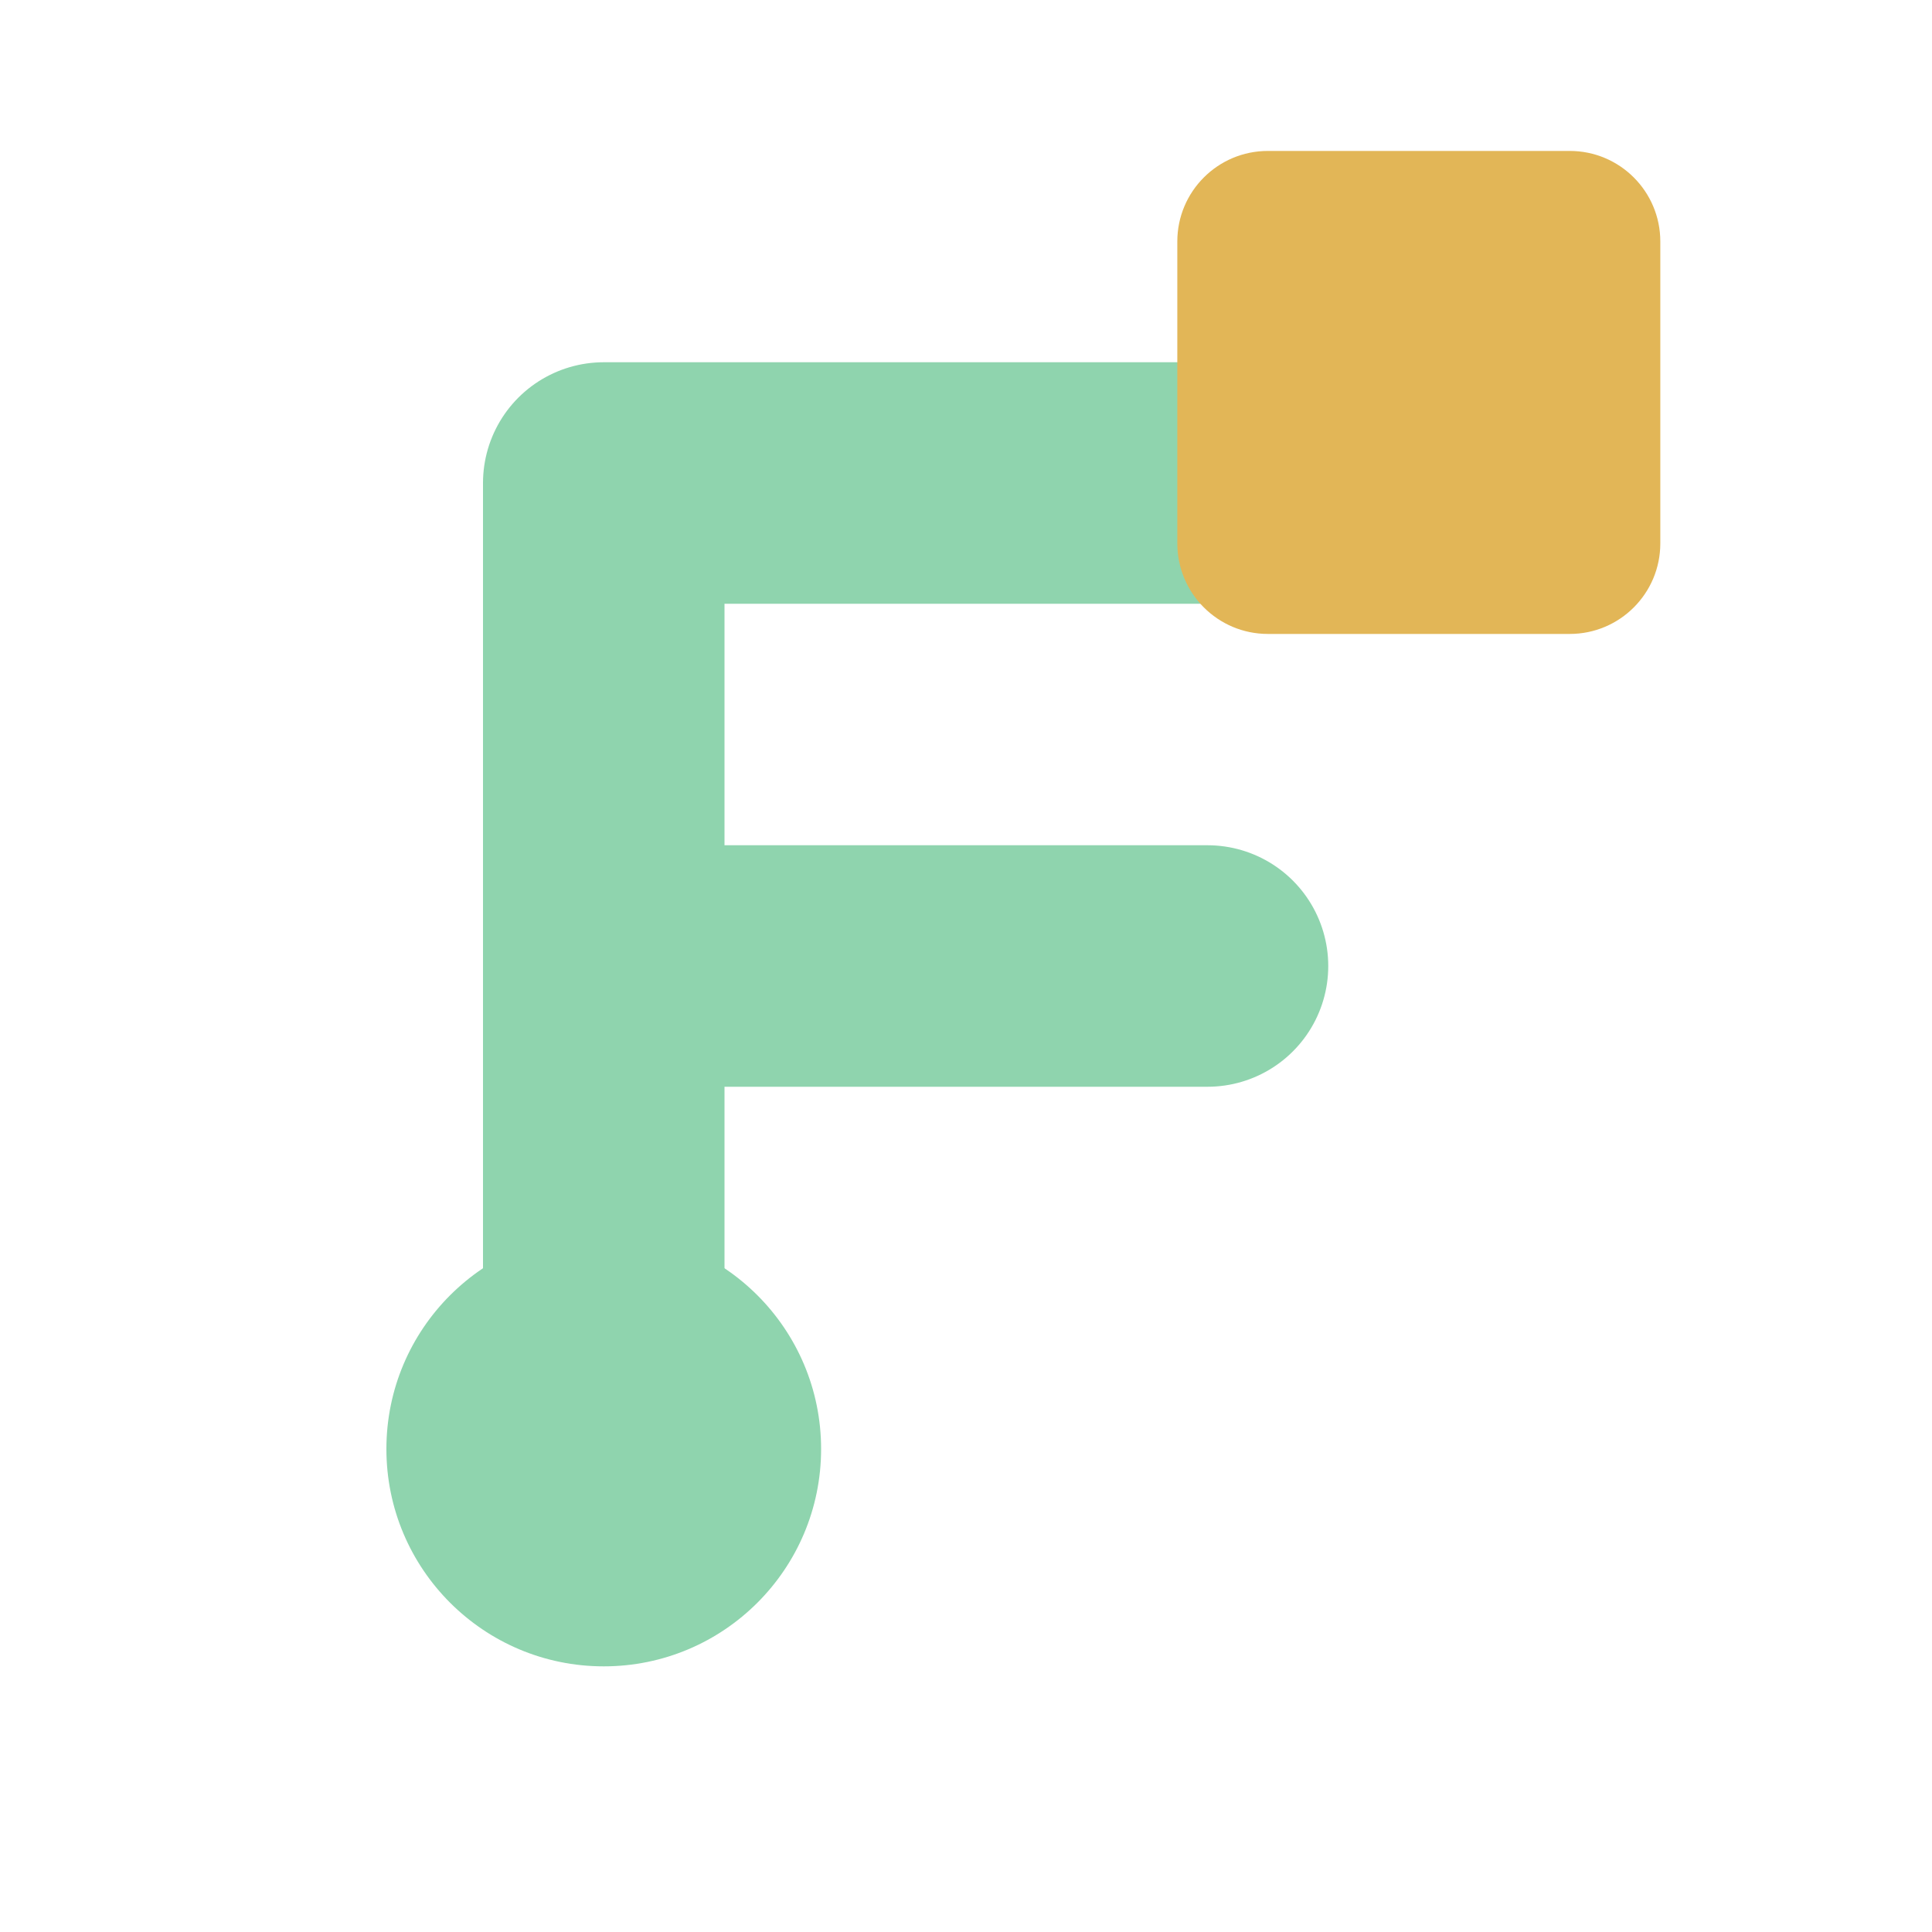
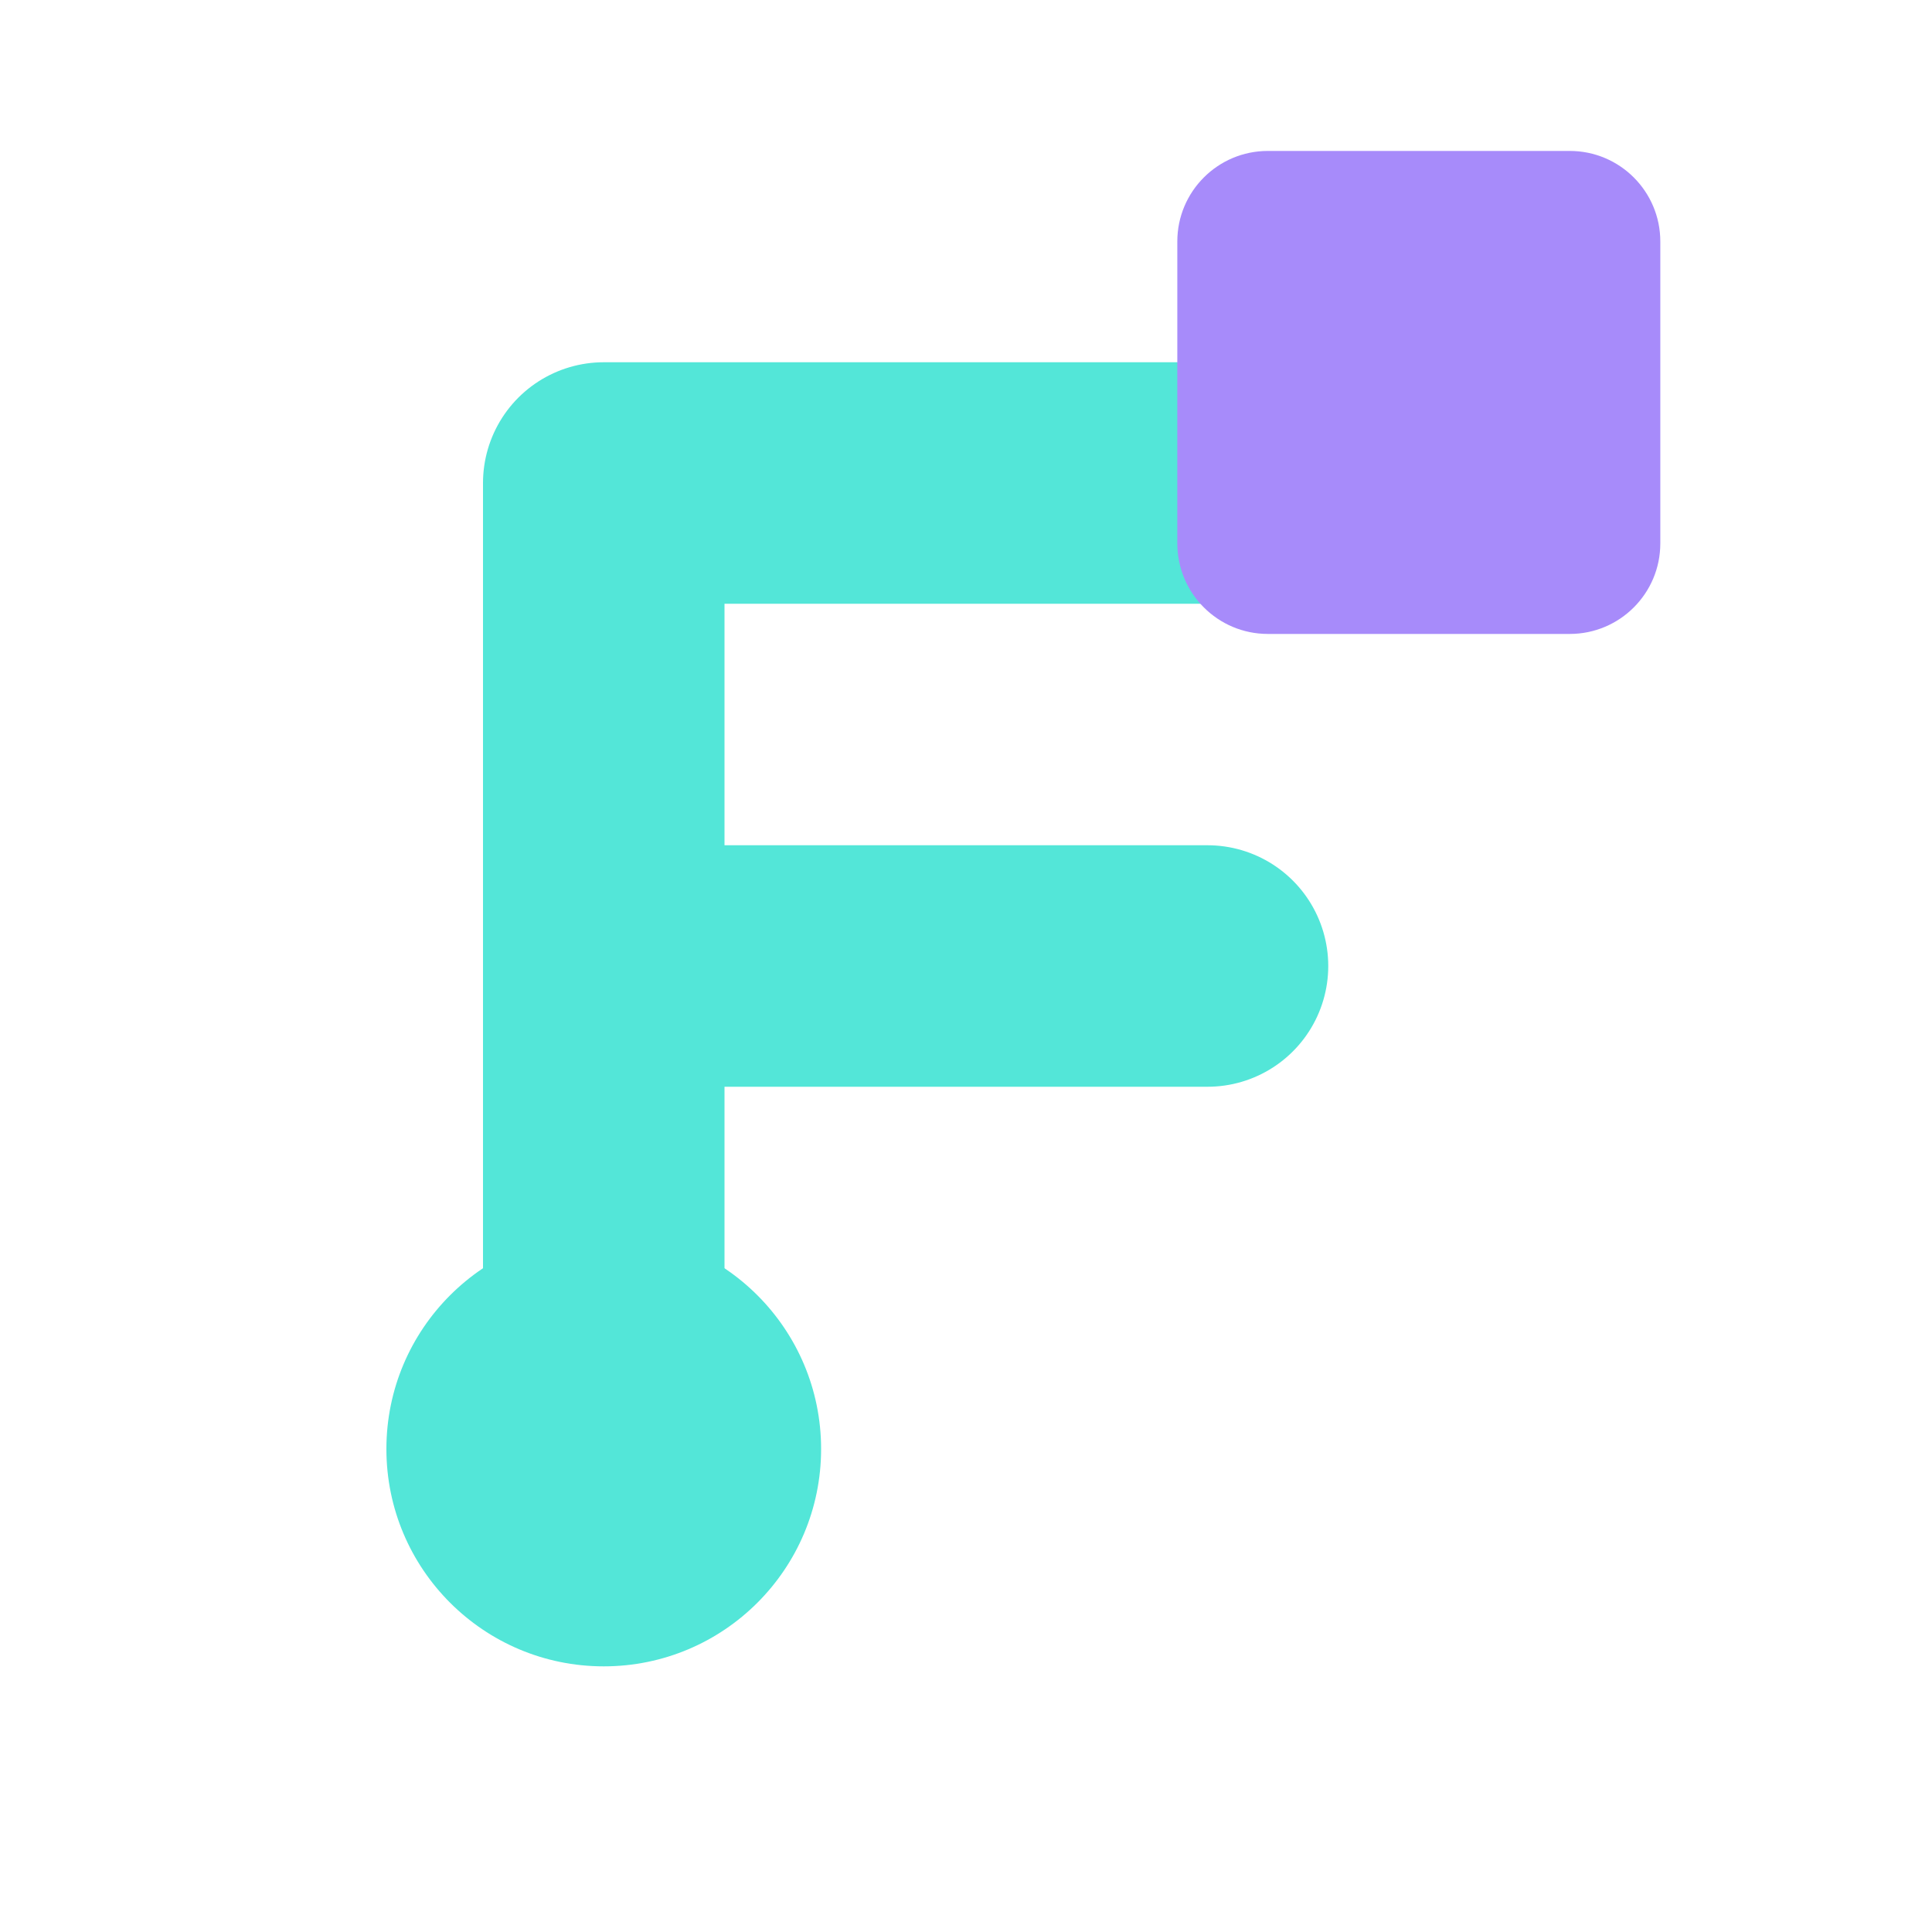
<svg xmlns="http://www.w3.org/2000/svg" viewBox="0 0 32 32" role="img" aria-label="Footwork">
-   <path d="M10 24 V8 H22 H10 V16 H20" fill="none" stroke="#8fd4ae" stroke-width="4" stroke-linecap="round" stroke-linejoin="round" />
-   <circle cx="10" cy="24" r="3.6" fill="#8fd4ae" />
-   <rect x="19.5" y="2.5" width="8" height="8" rx="1.5" fill="#e2b657" />
+   <path d="M10 24 V8 H22 H10 V16 H20" fill="none" stroke="#53E6D8" stroke-width="4" stroke-linecap="round" stroke-linejoin="round" />
+   <circle cx="10" cy="24" r="3.6" fill="#53E6D8" />
+   <rect x="19.5" y="2.5" width="8" height="8" rx="1.5" fill="#A78BFA" />
</svg>
